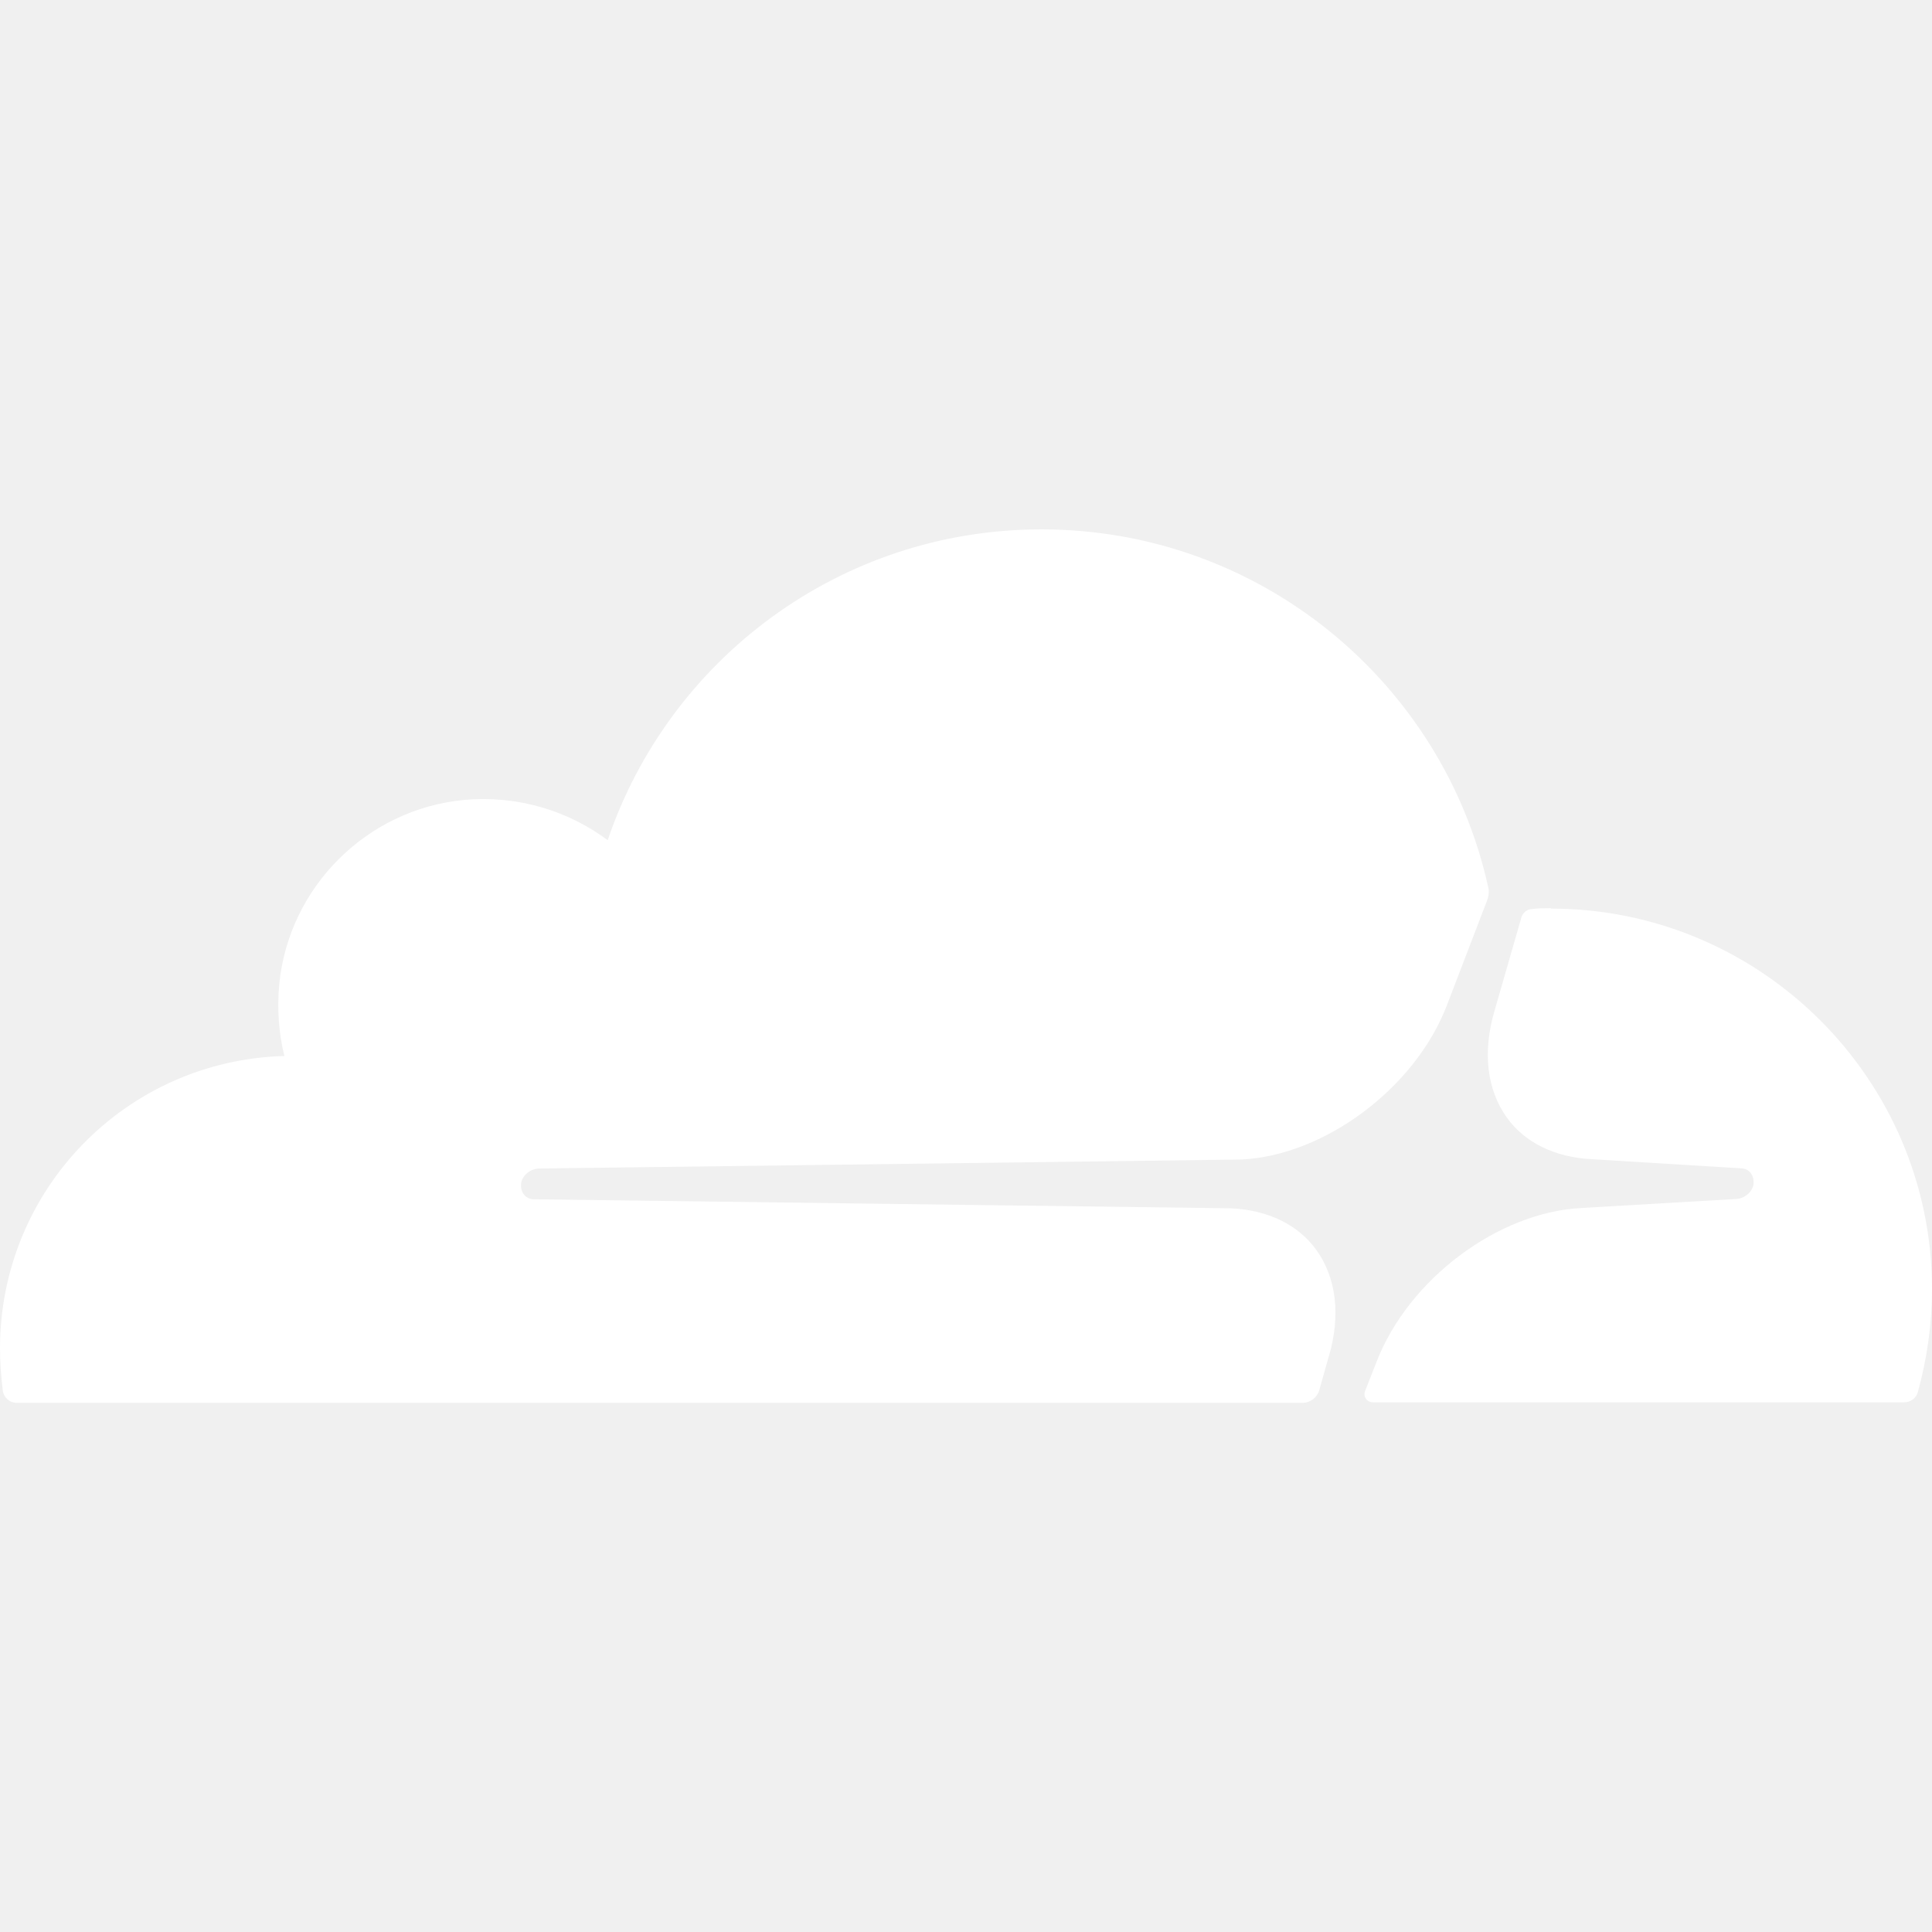
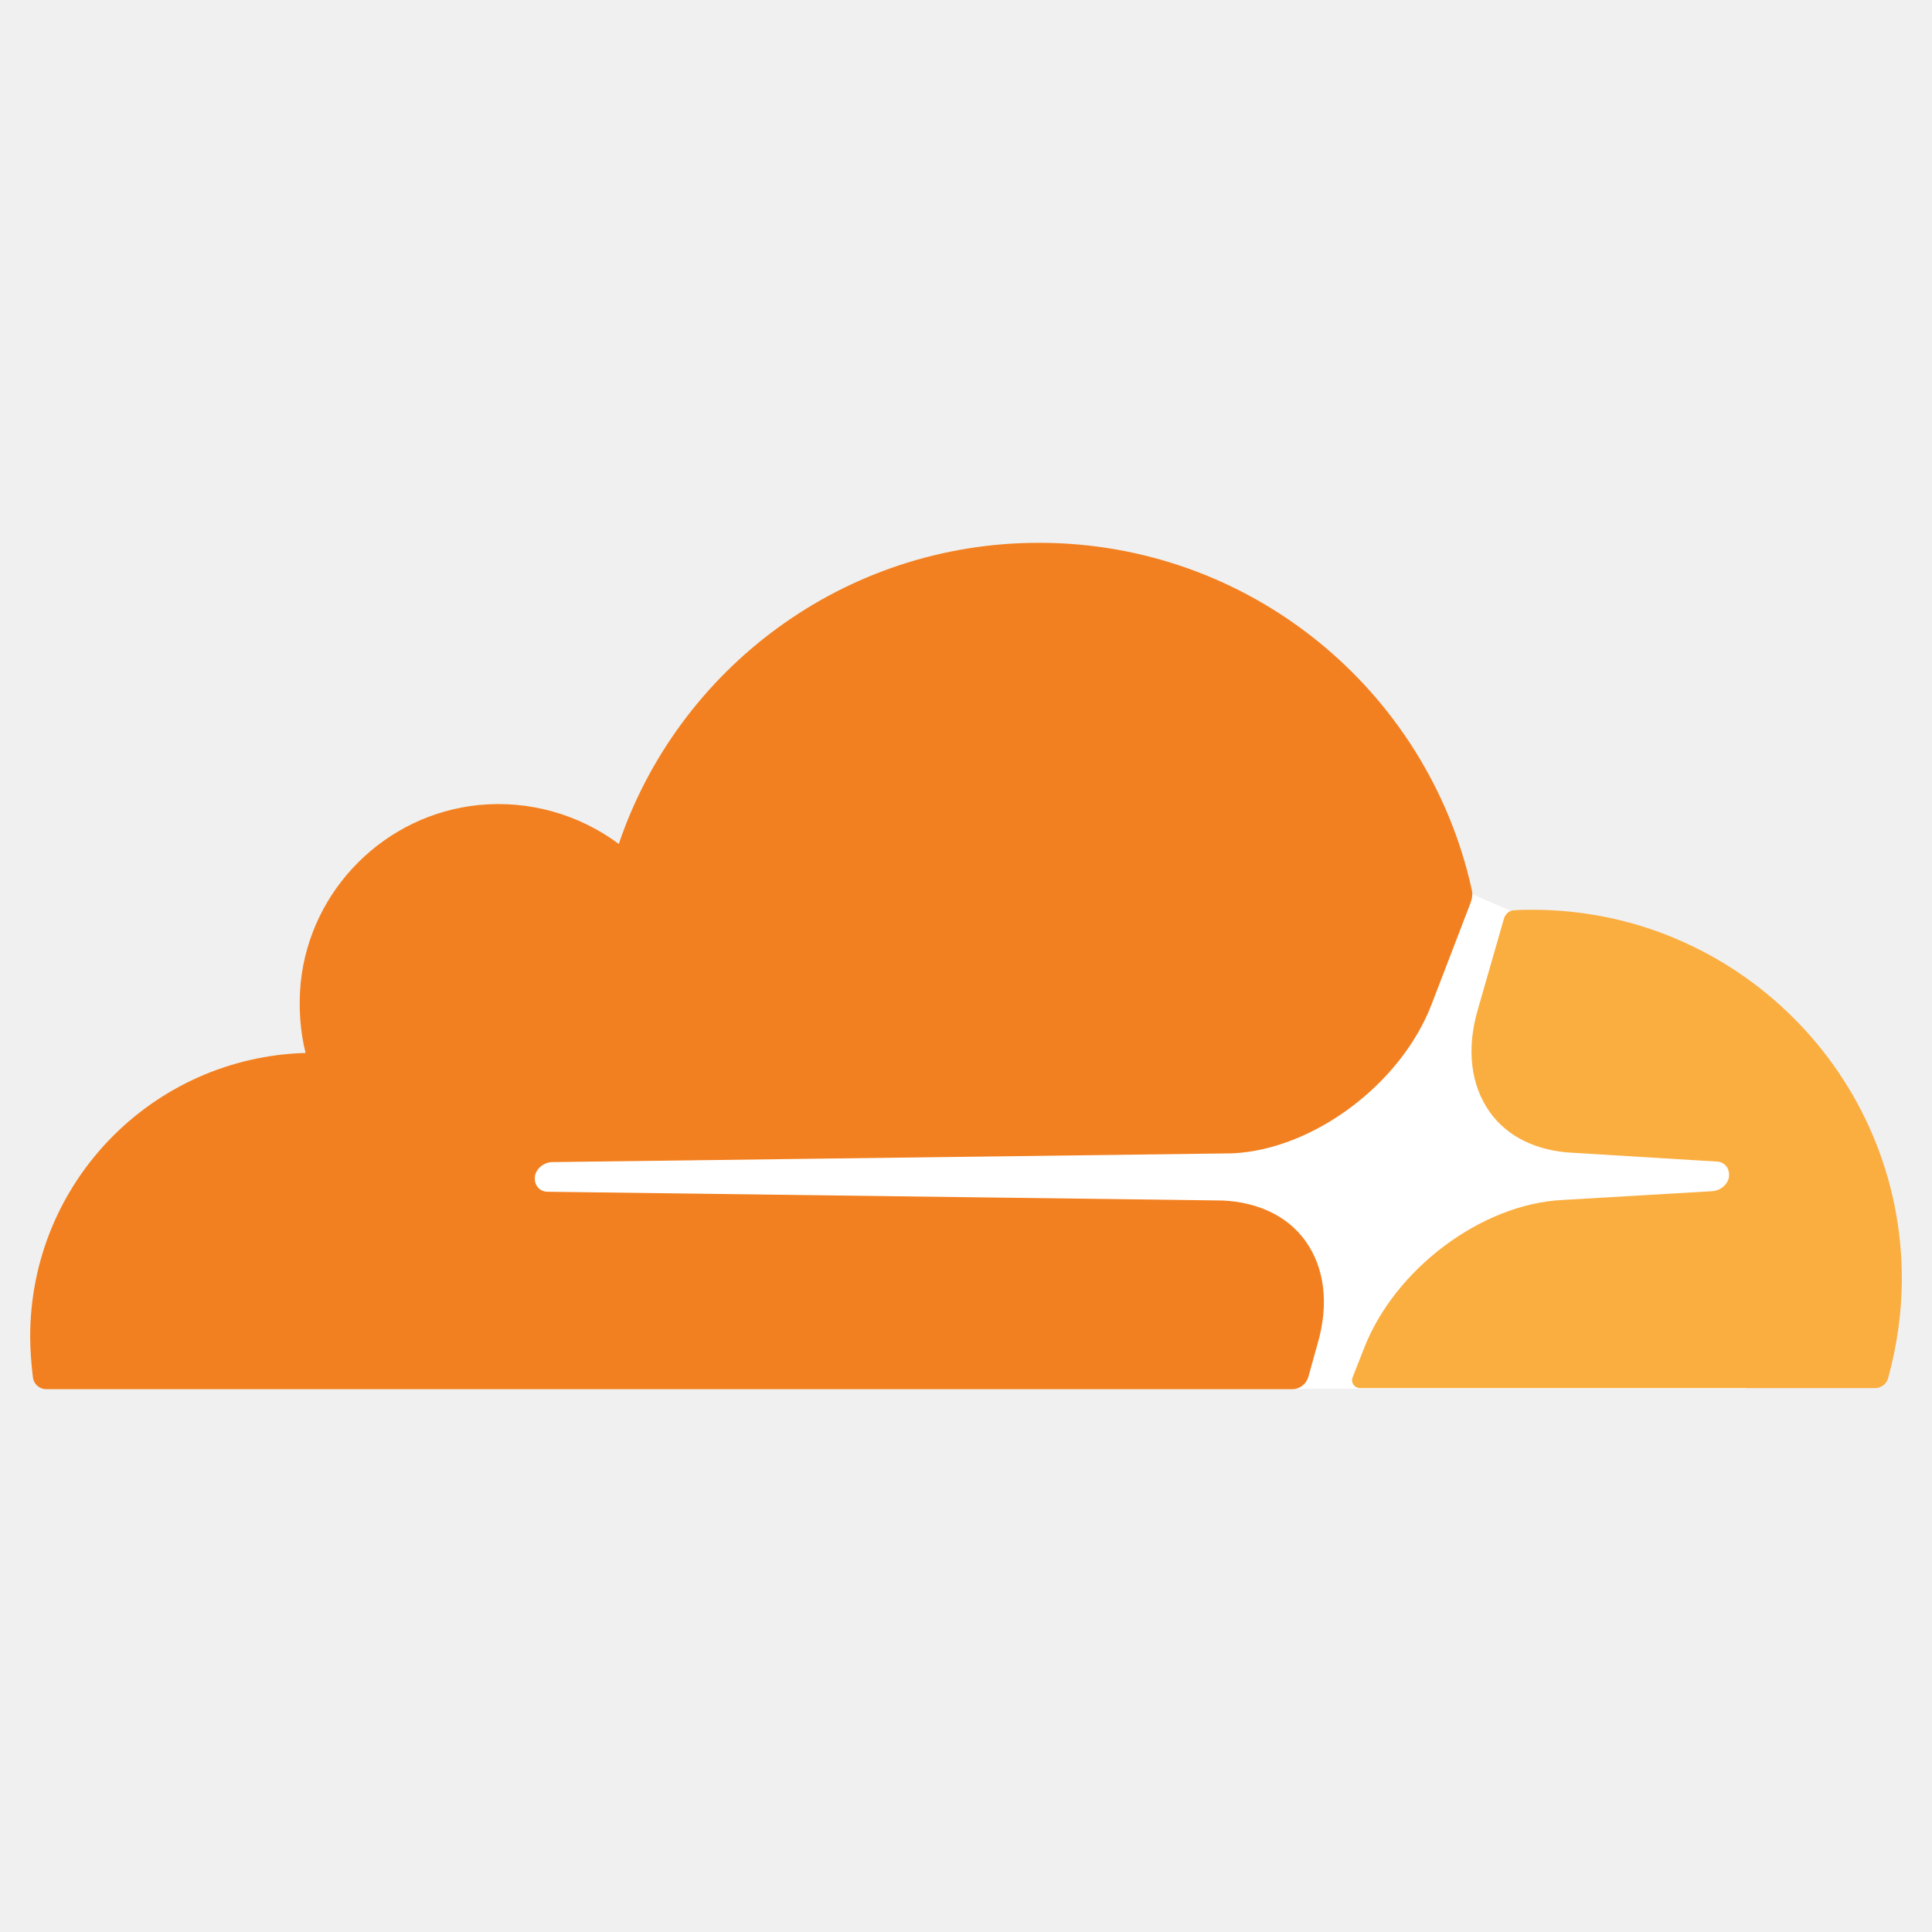
- <svg xmlns="http://www.w3.org/2000/svg" fill="#FFFFFF" role="img" viewBox="0 0 24 24">
-   <path d="M16.509 16.845c.147-.507.091-.971-.155-1.315-.225-.316-.605-.499-1.062-.52l-8.659-.112a.156.156 0 0 1-.133-.071c-.028-.042-.035-.099-.021-.155.028-.084.112-.148.204-.156l8.736-.112c1.035-.049 2.16-.887 2.554-1.914l.499-1.301c.021-.056.029-.113.015-.168-.562-2.546-2.835-4.445-5.55-4.445-2.504 0-4.628 1.618-5.388 3.861-.493-.366-1.119-.562-1.794-.499-1.203.119-2.167 1.083-2.286 2.286-.028.31-.007.613.064.894C1.568 13.171 0 14.775 0 16.752c0 .175.014.351.035.527.014.083.084.147.169.147h15.981c.091 0 .176-.065.203-.155l.12-.427zm2.757-5.563c-.077 0-.161 0-.238.011-.057 0-.105.042-.127.098l-.338 1.174c-.147.507-.092.971.154 1.316.226.316.606.498 1.062.519l1.844.113c.056 0 .105.026.133.07.028.043.035.107.021.156-.028.084-.113.148-.204.155l-1.921.112c-1.041.049-2.158.887-2.553 1.914l-.141.358c-.028.071.021.142.099.142h6.598c.077 0 .147-.049.169-.126.112-.408.176-.837.176-1.28 0-2.603-2.125-4.727-4.734-4.727" />
+ <svg xmlns="http://www.w3.org/2000/svg" viewBox="0 0 128 128">
+   <path fill="#FFF" d="m115.679 69.288-15.591-8.94-2.689-1.163-63.781.436v32.381h82.061z" />
+   <path fill="#F38020" d="M87.295 89.022c.763-2.617.472-5.015-.8-6.796-1.163-1.635-3.125-2.58-5.488-2.689l-44.737-.581c-.291 0-.545-.145-.691-.363s-.182-.509-.109-.8c.145-.436.581-.763 1.054-.8l45.137-.581c5.342-.254 11.157-4.579 13.192-9.885l2.58-6.723c.109-.291.145-.581.073-.872-2.906-13.158-14.644-22.97-28.672-22.97-12.938 0-23.913 8.359-27.838 19.952a13.35 13.35 0 0 0-9.267-2.58c-6.215.618-11.193 5.597-11.811 11.811-.145 1.599-.036 3.162.327 4.615C10.104 70.051 2 78.337 2 88.549c0 .909.073 1.817.182 2.726a.895.895 0 0 0 .872.763h82.57c.472 0 .909-.327 1.054-.8l.617-2.216z" />
+   <path fill="#FAAE40" d="M101.542 60.275c-.4 0-.836 0-1.236.036-.291 0-.545.218-.654.509l-1.744 6.069c-.763 2.617-.472 5.015.8 6.796 1.163 1.635 3.125 2.58 5.488 2.689l9.522.581c.291 0 .545.145.691.363.145.218.182.545.109.8-.145.436-.581.763-1.054.8l-9.924.582c-5.379.254-11.157 4.579-13.192 9.885l-.727 1.853c-.145.363.109.727.509.727h34.089c.4 0 .763-.254.872-.654.581-2.108.909-4.325.909-6.614 0-13.447-10.975-24.422-24.458-24.422" />
</svg>
